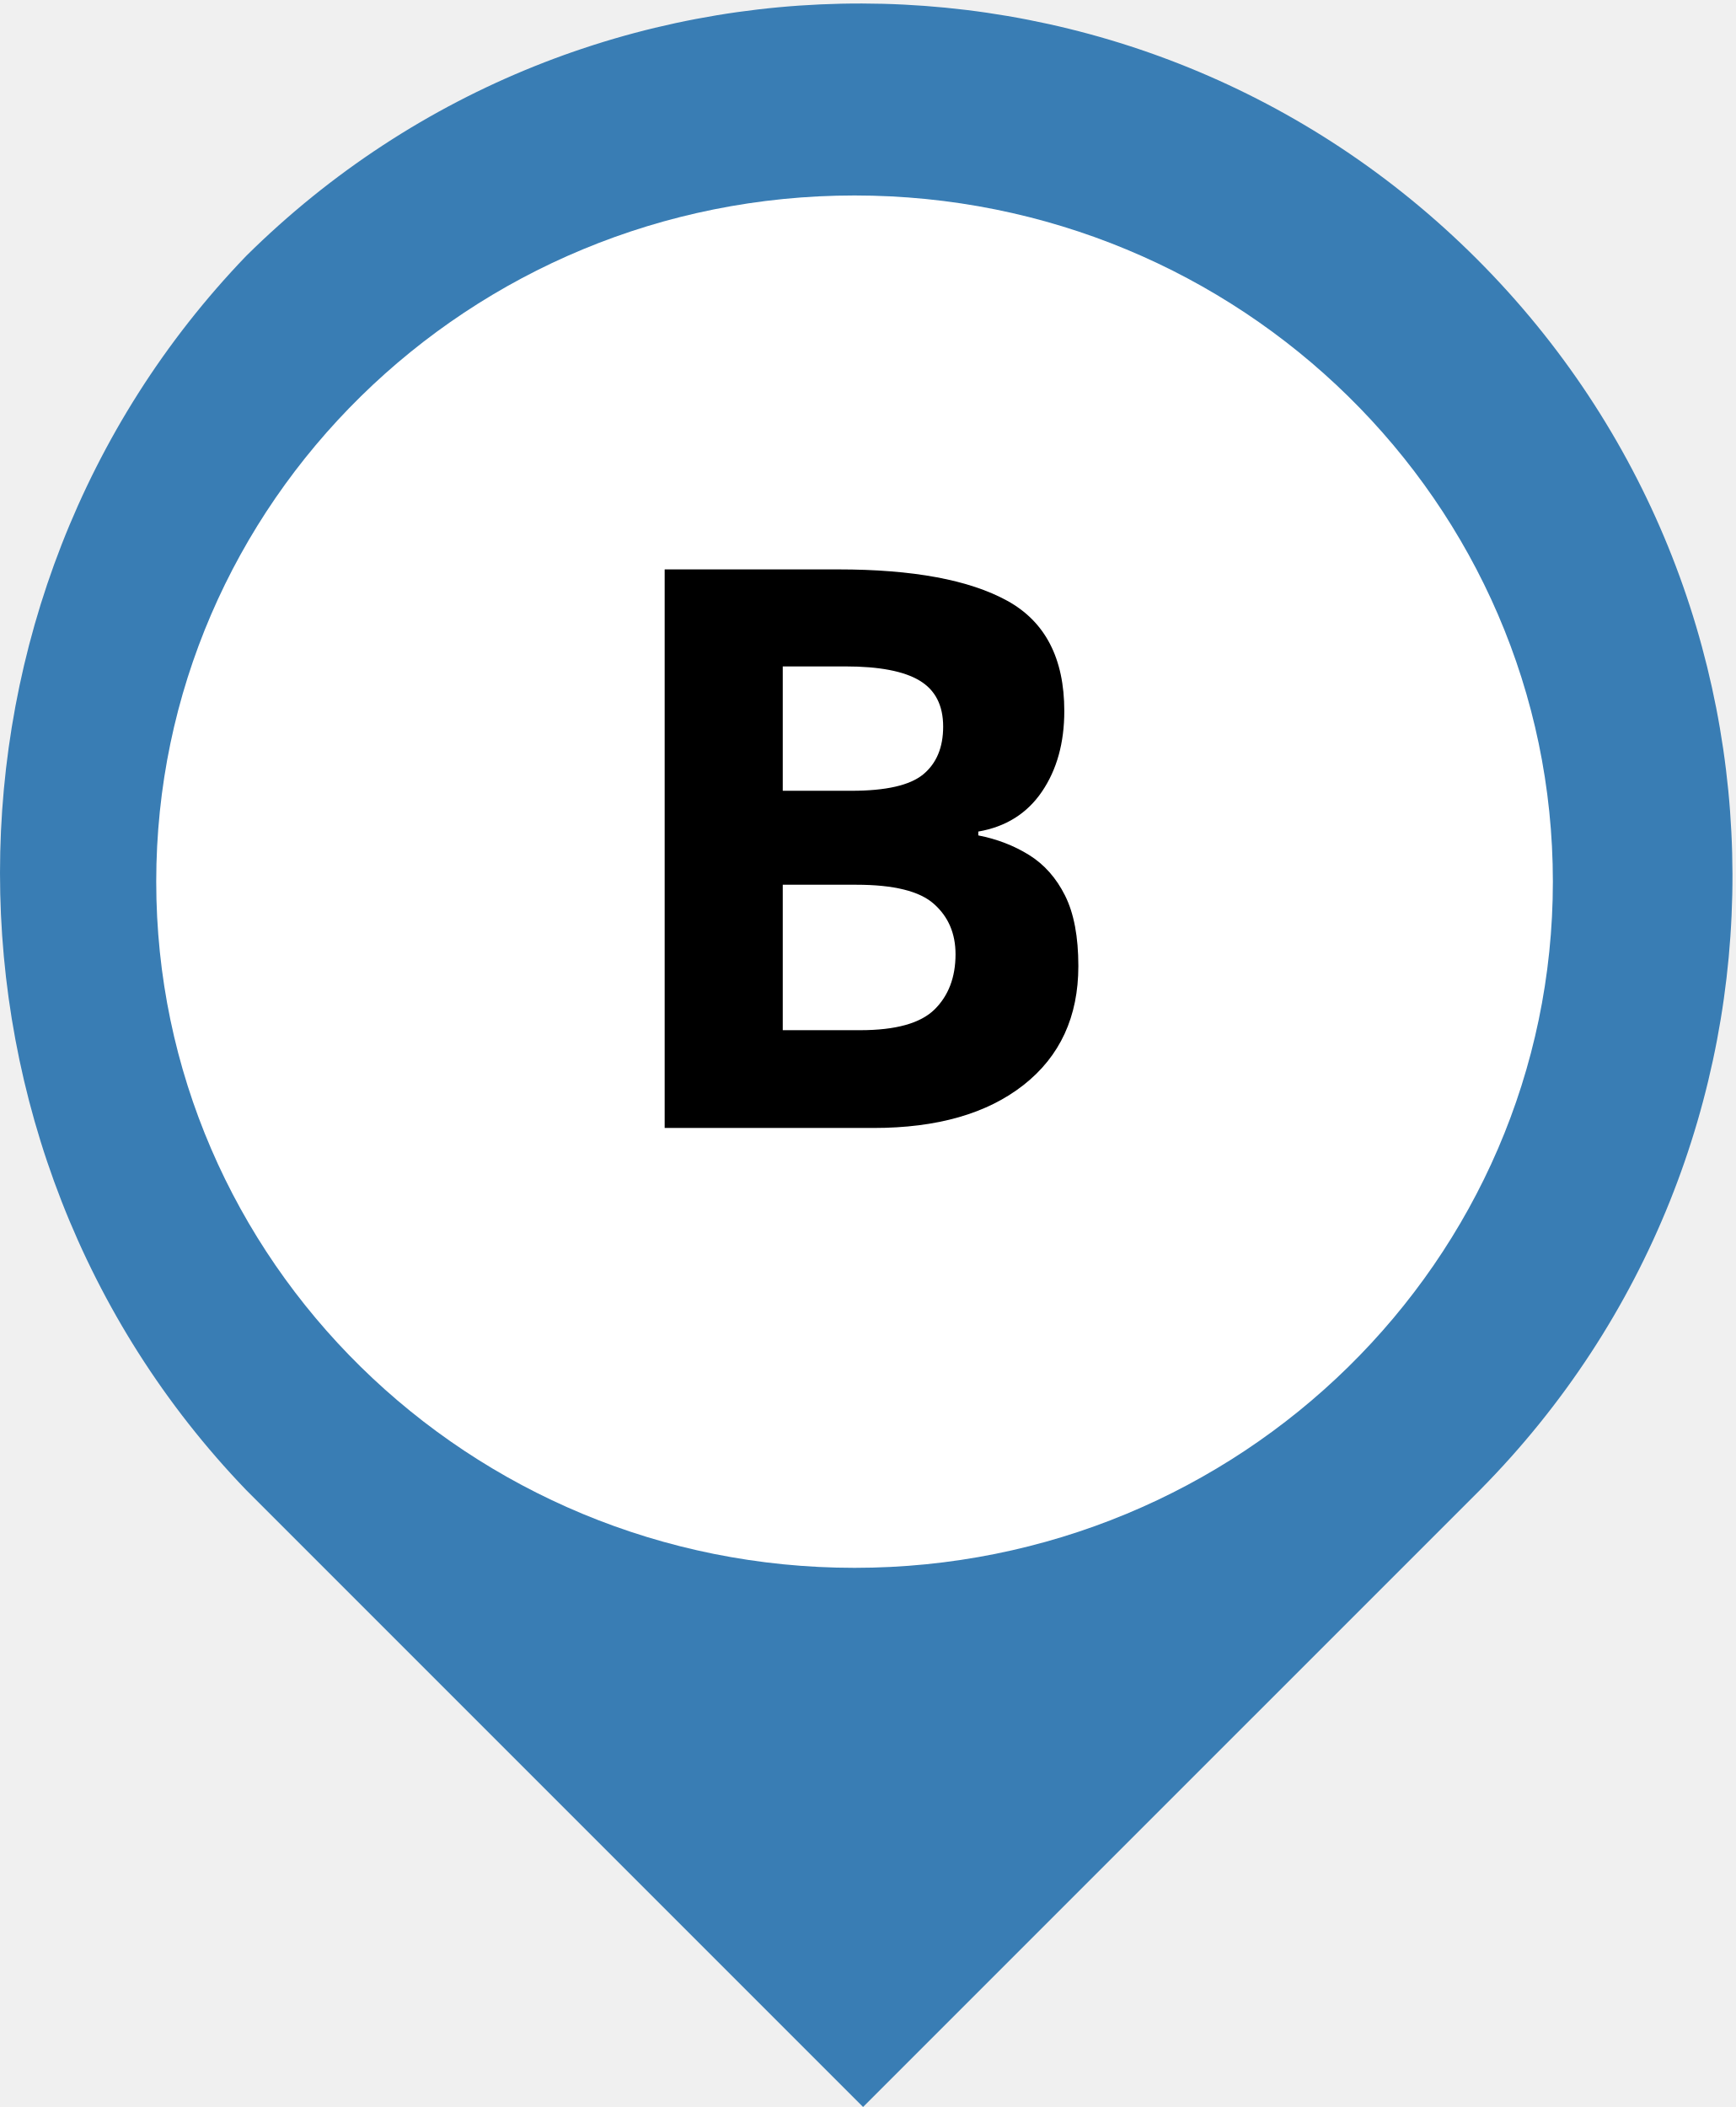
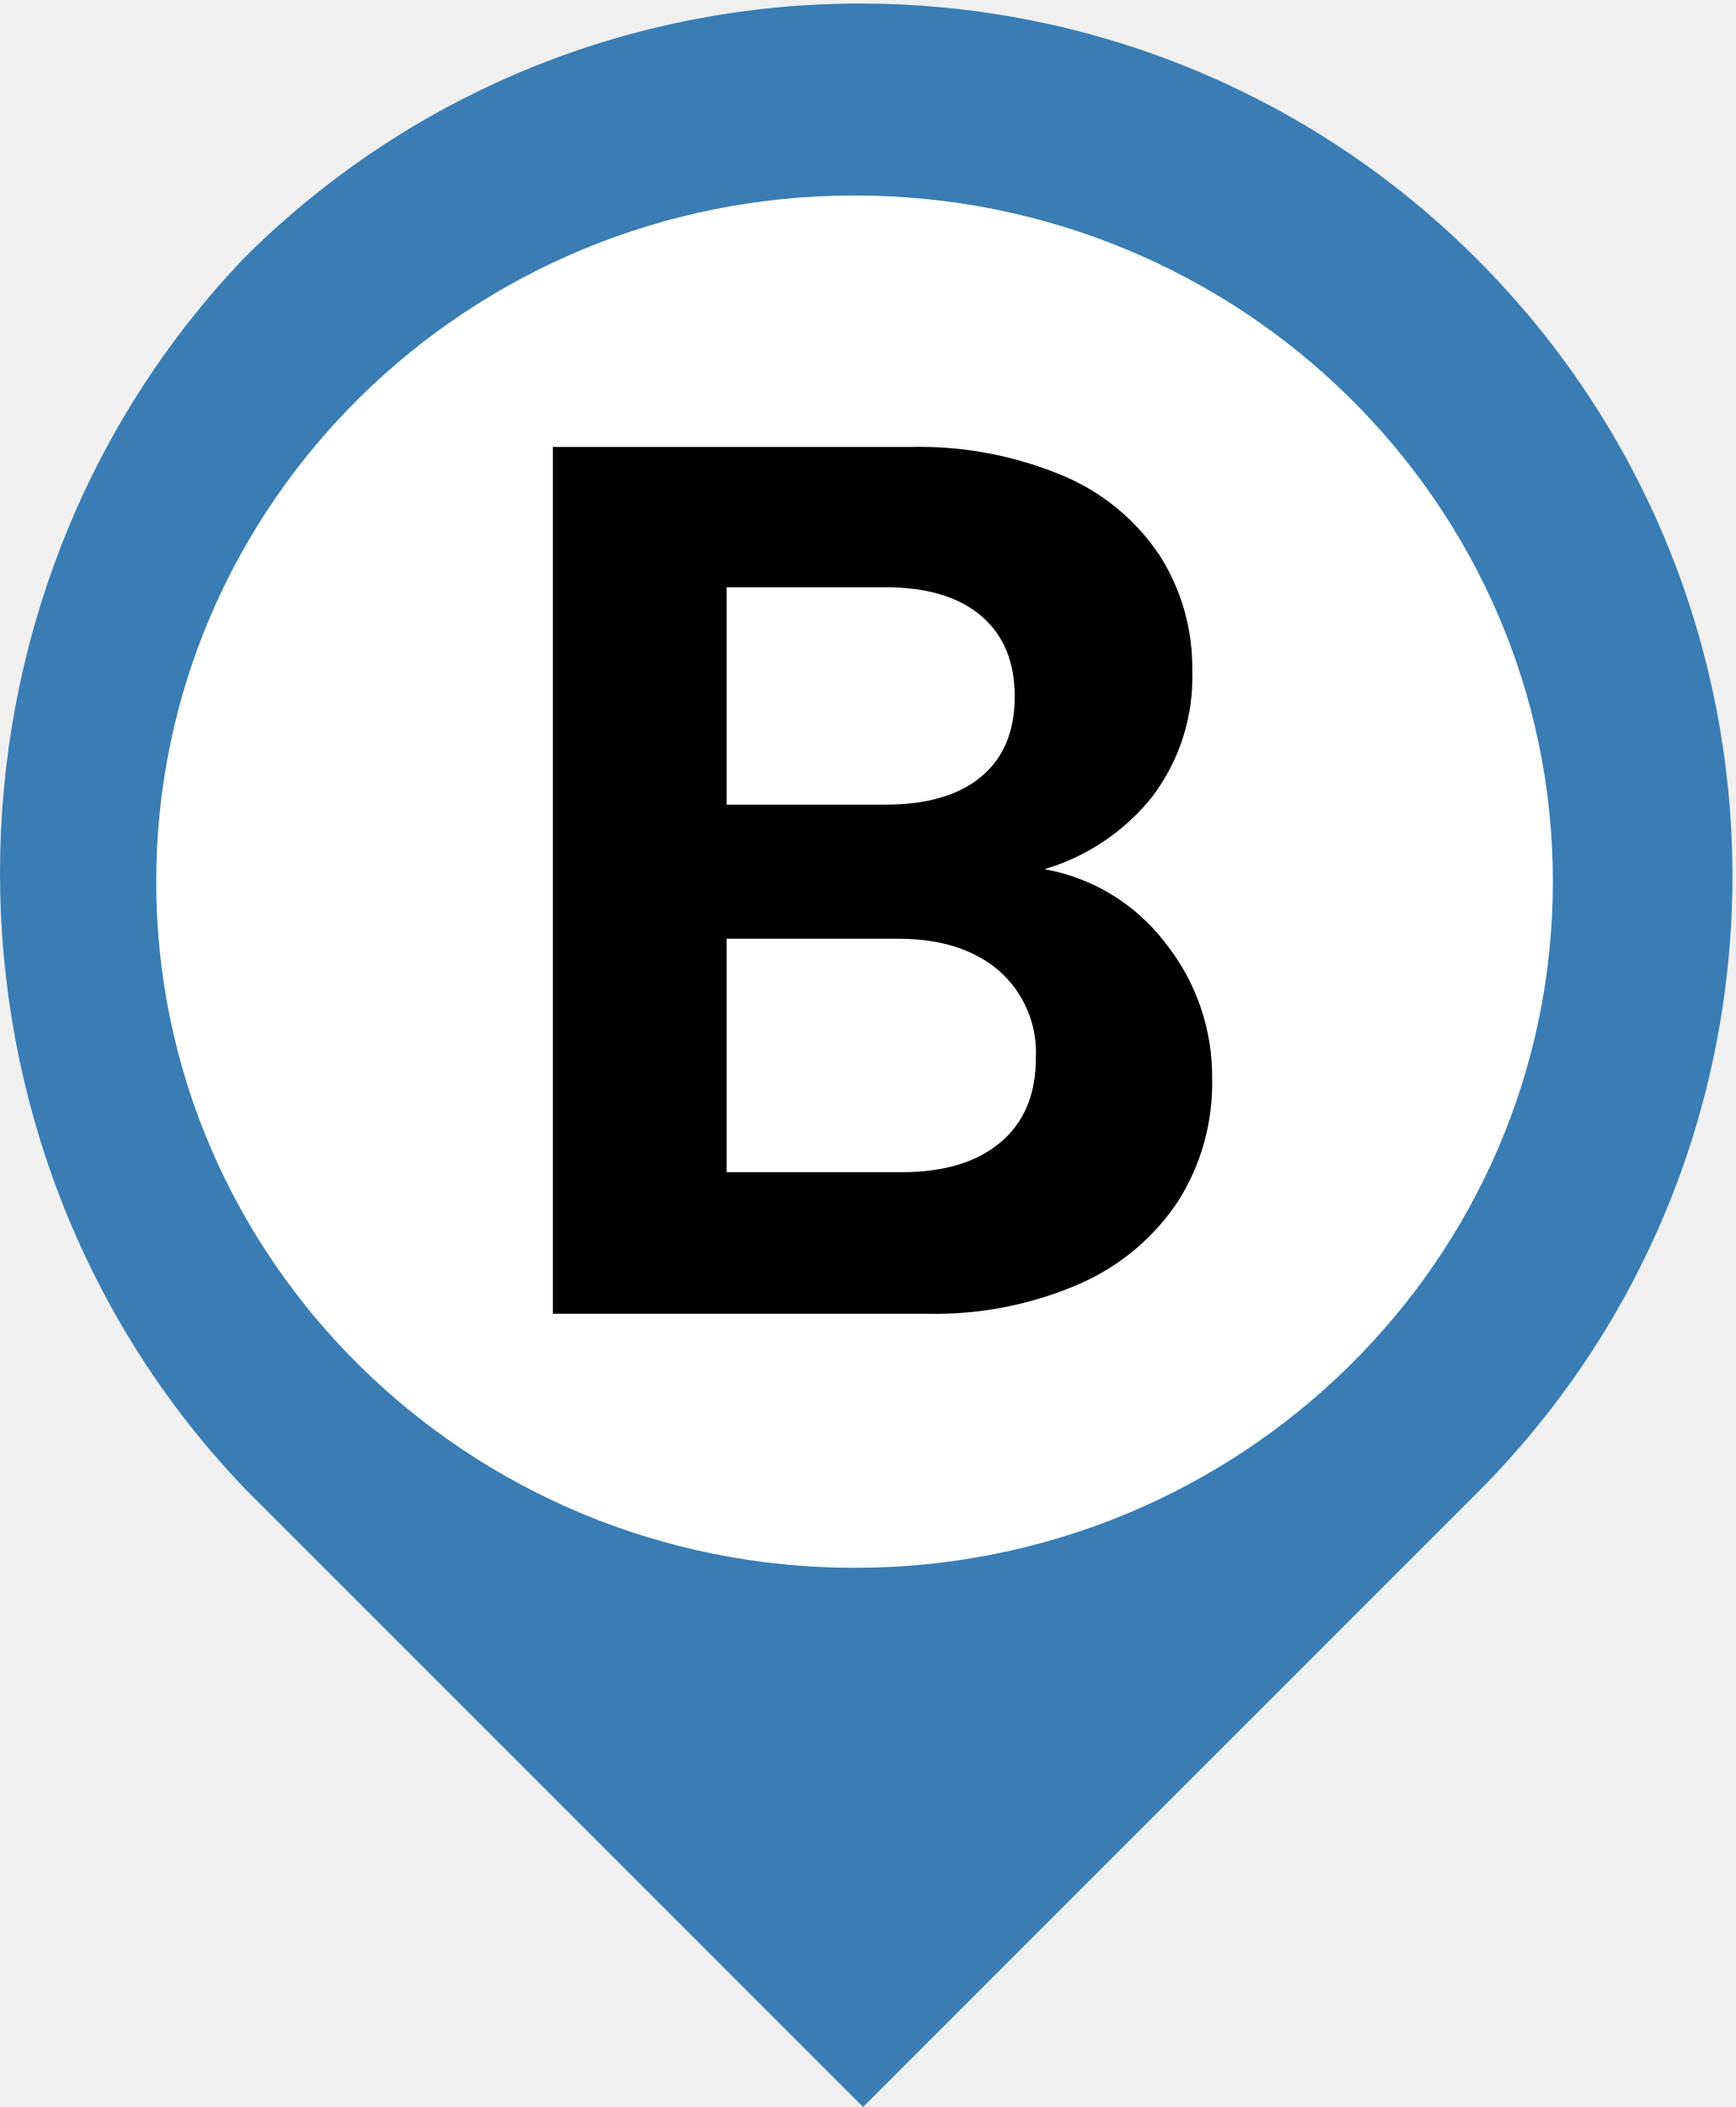
<svg xmlns="http://www.w3.org/2000/svg" width="177.555" height="215.482" viewBox="0 0 177.555 215.482">
  <g id="Groupe_273" data-name="Groupe 273" transform="translate(-906.632 -560)">
    <path id="Tracé_114" data-name="Tracé 114" d="M25.2,26.13a89.238,89.238,0,0,1,126.2,126.2l-63.1,63.1-63.1-63.1C-8.366,117.425-8.366,61.037,25.2,26.13Z" transform="translate(906.607 560.05)" fill="#397db4" fill-rule="evenodd" />
    <ellipse id="Ellipse_182" data-name="Ellipse 182" cx="71.424" cy="70.175" rx="71.424" ry="70.175" transform="translate(922.611 579.991)" fill="#fff" />
-     <text id="B" transform="translate(967.41 675.357)" font-size="80" font-family="Poppins-SemiBold, Poppins" font-weight="600">
-       <tspan x="0" y="0">B</tspan>
-     </text>
+     <path id="Tracé_850" data-name="Tracé 850" d="M59.055-45.466a19.923,19.923,0,0,1,12.319,7.493A21.884,21.884,0,0,1,76.2-24a22.513,22.513,0,0,1-3.493,12.51,23.258,23.258,0,0,1-10.1,8.446A36.991,36.991,0,0,1,46.99,0H8.763V-88.646H45.339A37.932,37.932,0,0,1,60.9-85.725,22.152,22.152,0,0,1,70.8-77.6a21.282,21.282,0,0,1,3.366,11.811,20.2,20.2,0,0,1-4.128,12.954A22.082,22.082,0,0,1,59.055-45.466Zm-32.512-6.6H42.8q6.35,0,9.779-2.858t3.429-8.191q0-5.334-3.429-8.255T42.8-74.3H26.543ZM44.45-14.478q6.477,0,10.1-3.048t3.62-8.636a11.122,11.122,0,0,0-3.81-8.953q-3.81-3.239-10.287-3.239H26.543v23.876Z" transform="translate(954.41 694.357)" />
  </g>
</svg>
